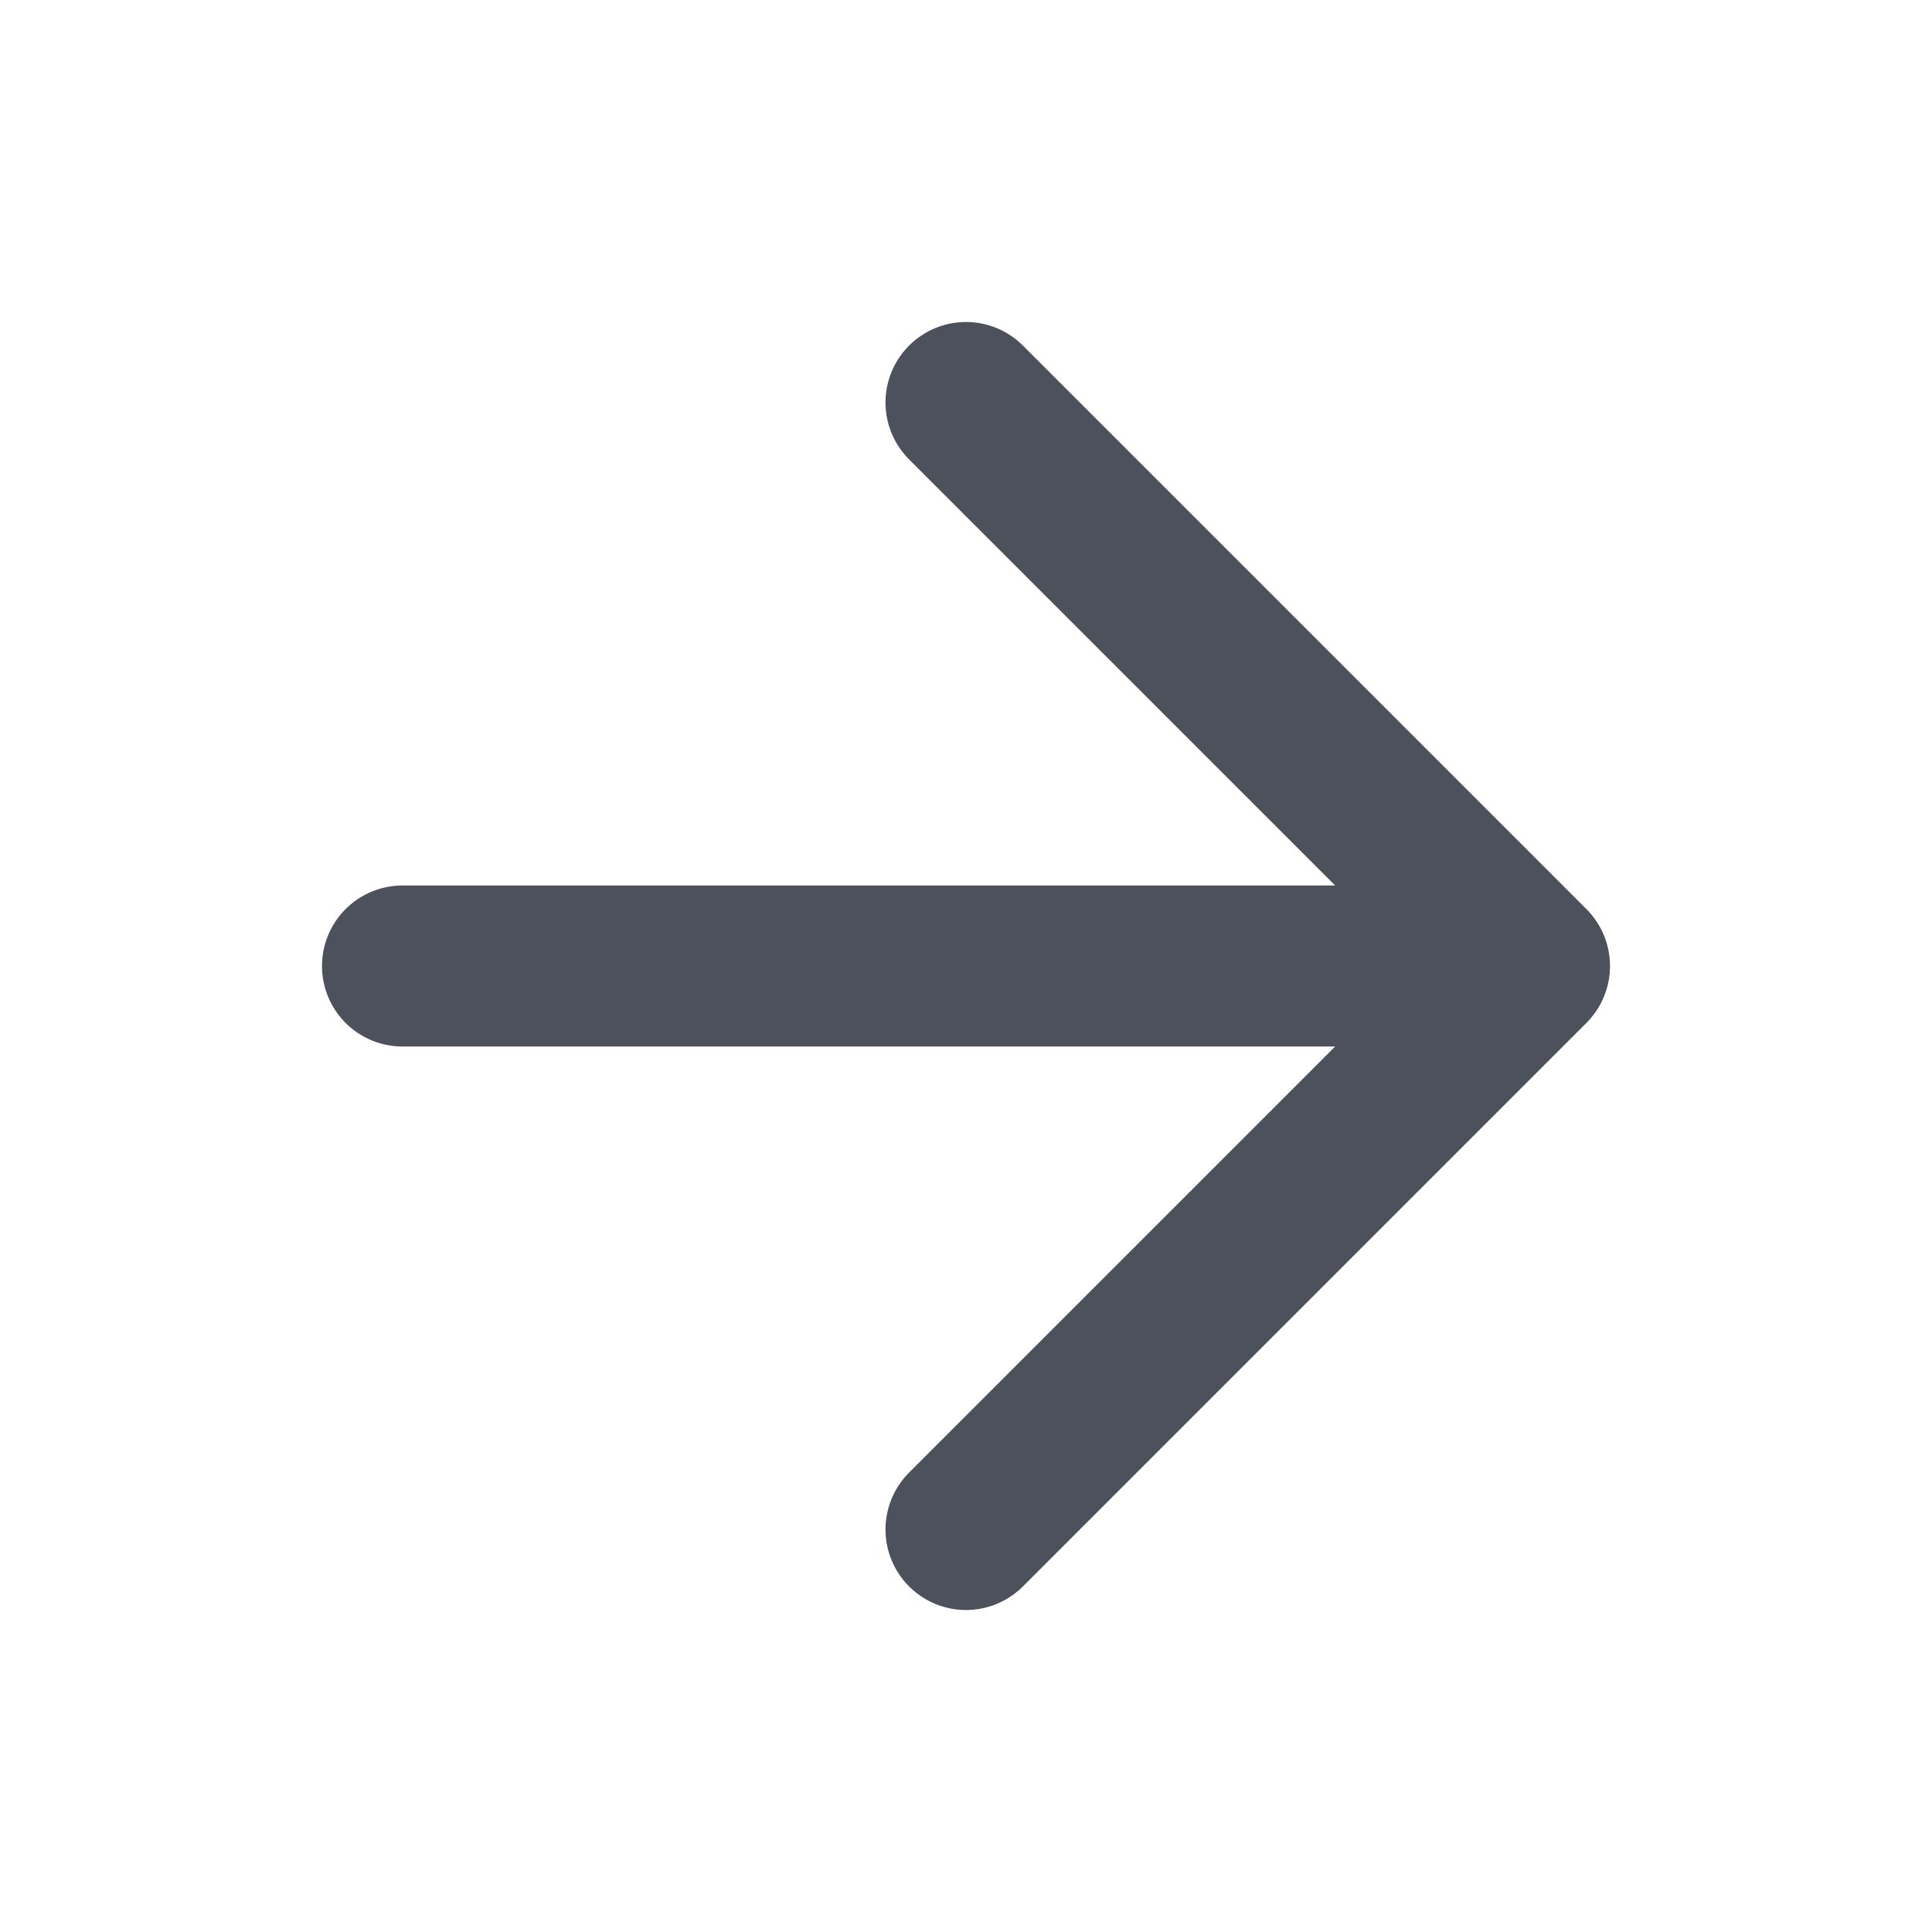
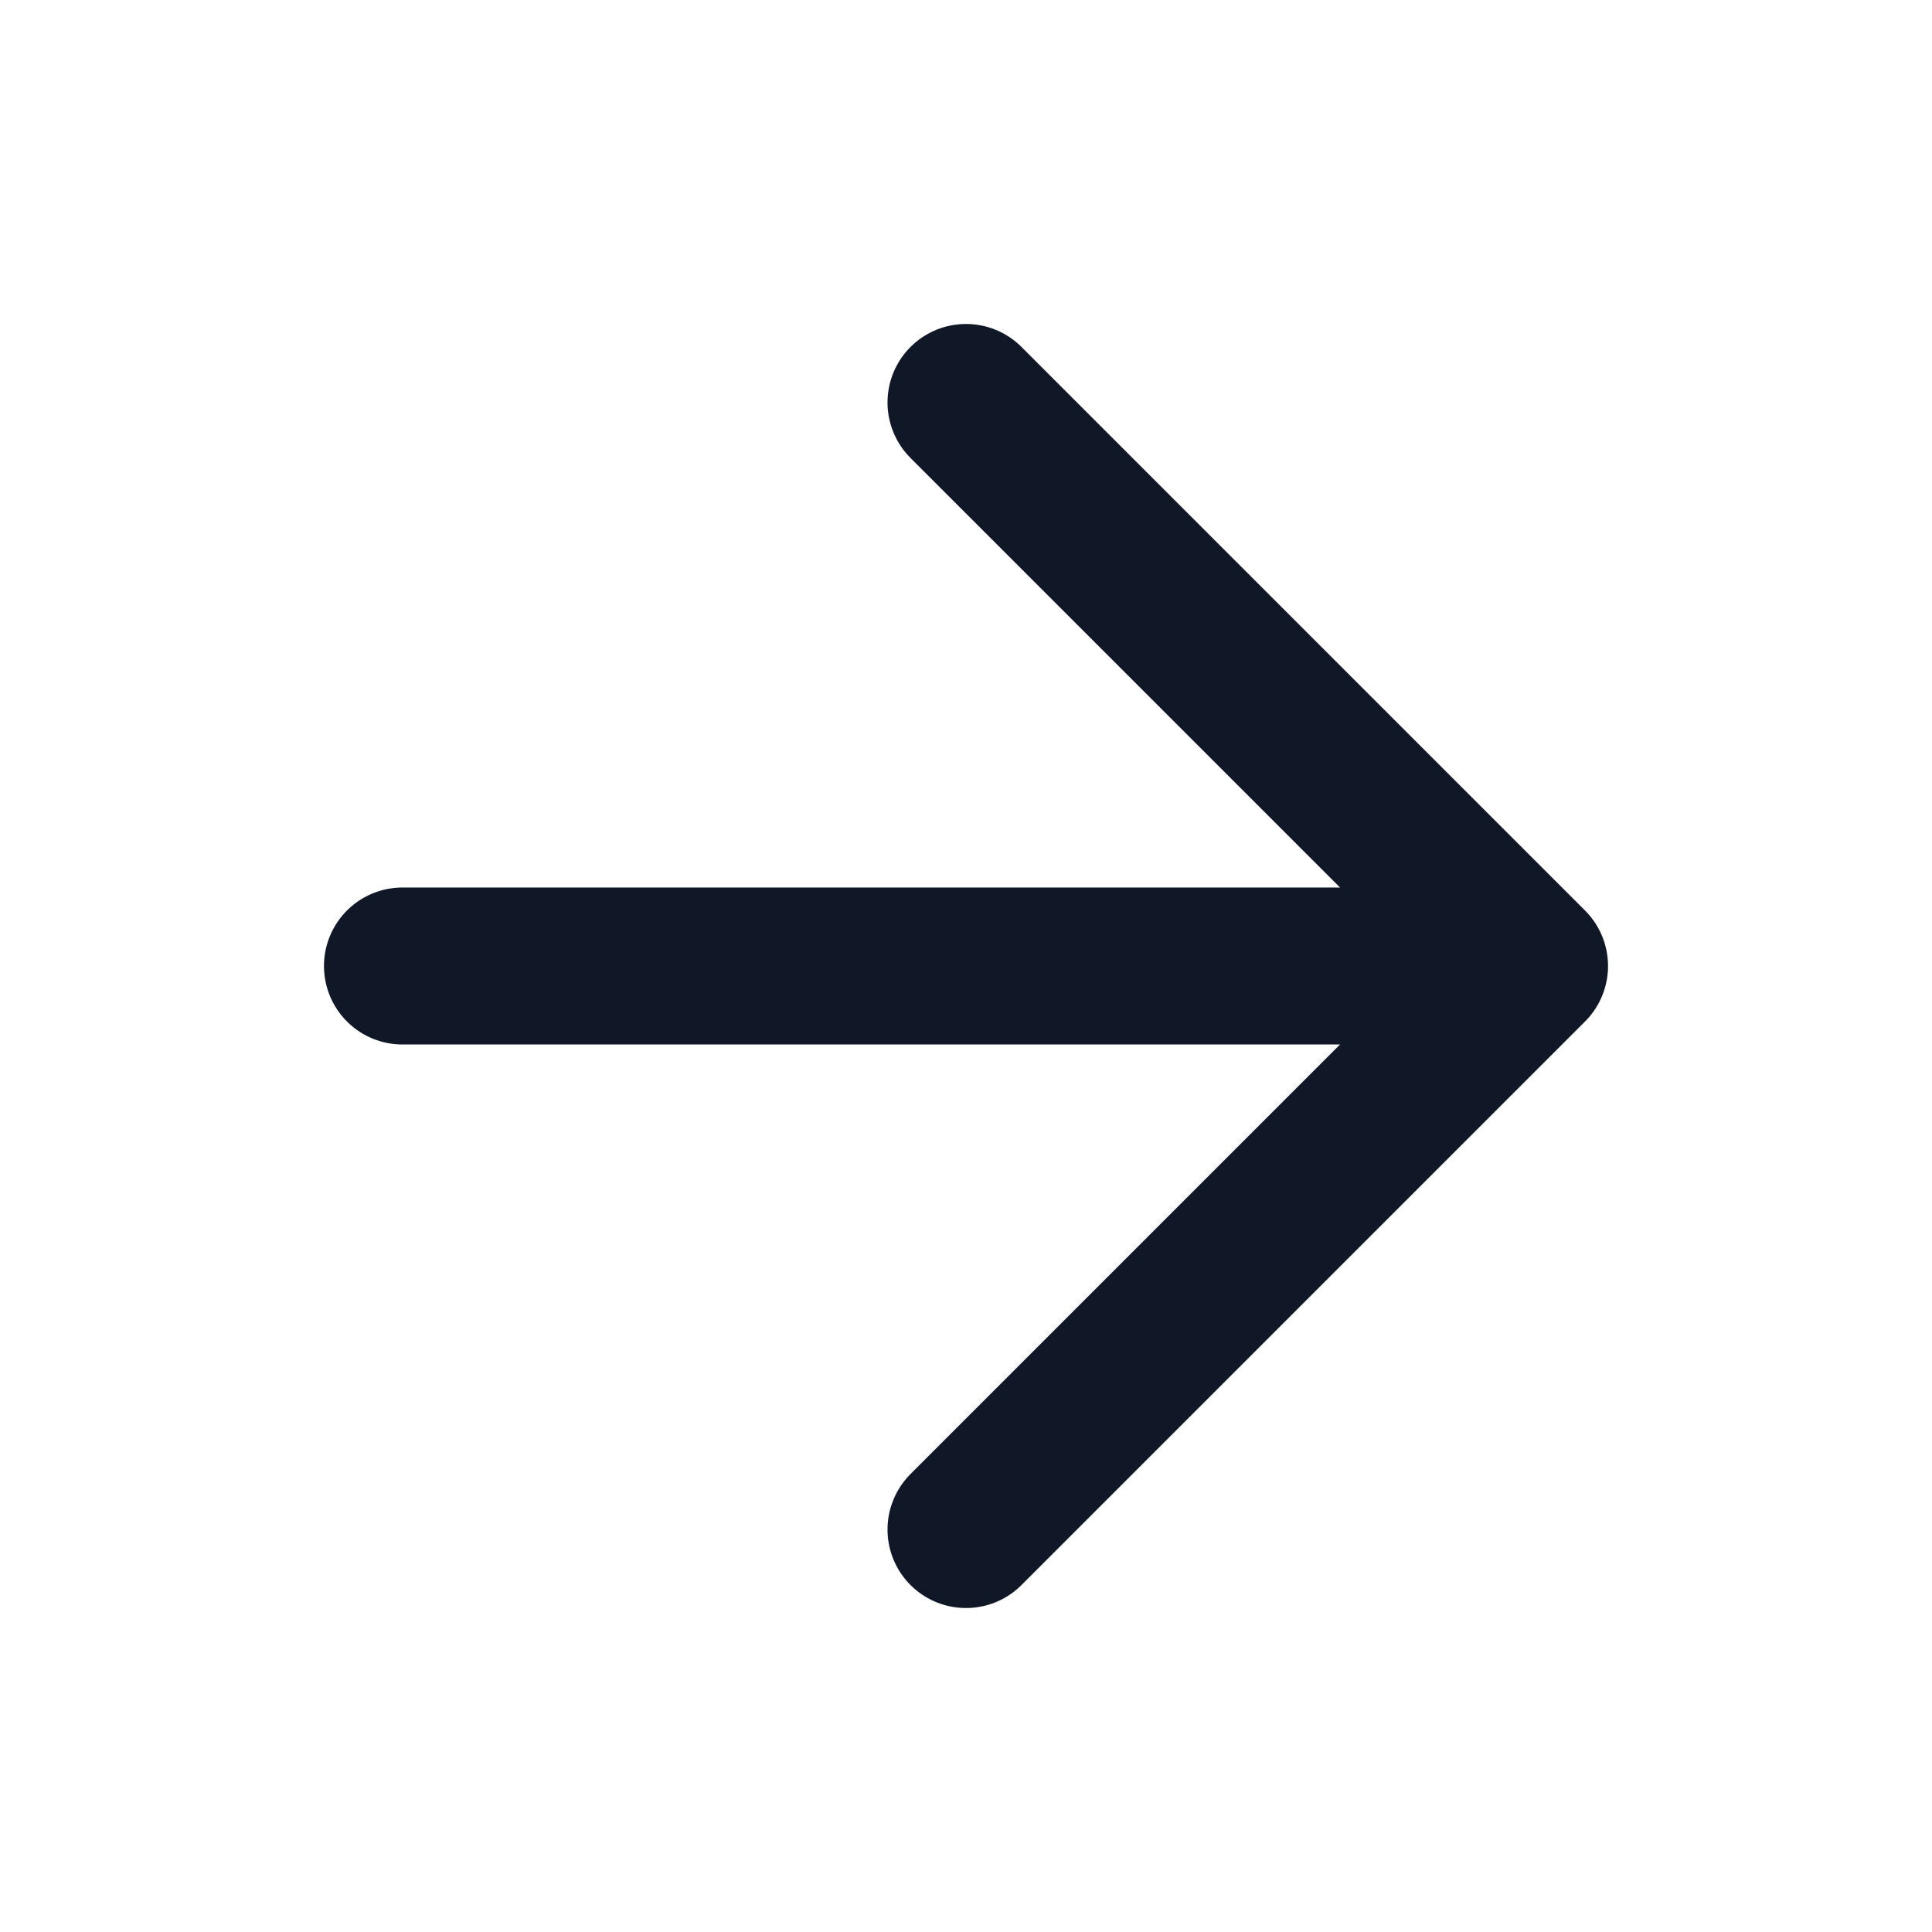
- <svg xmlns="http://www.w3.org/2000/svg" width="18" height="18" viewBox="0 0 18 18" fill="none">
-   <path d="M3.75 9H14.25M14.25 9L9 3.75M14.25 9L9 14.25" stroke="#4C515B" stroke-width="1.5" stroke-linecap="round" stroke-linejoin="round" />
+ <svg xmlns="http://www.w3.org/2000/svg" width="16" height="16" viewBox="0 0 16 16" fill="none">
+   <path d="M3.333 8H12.667M12.667 8L8 3.333M12.667 8L8 12.667" stroke="#101828" stroke-width="1.3" stroke-linecap="round" stroke-linejoin="round" />
</svg>
